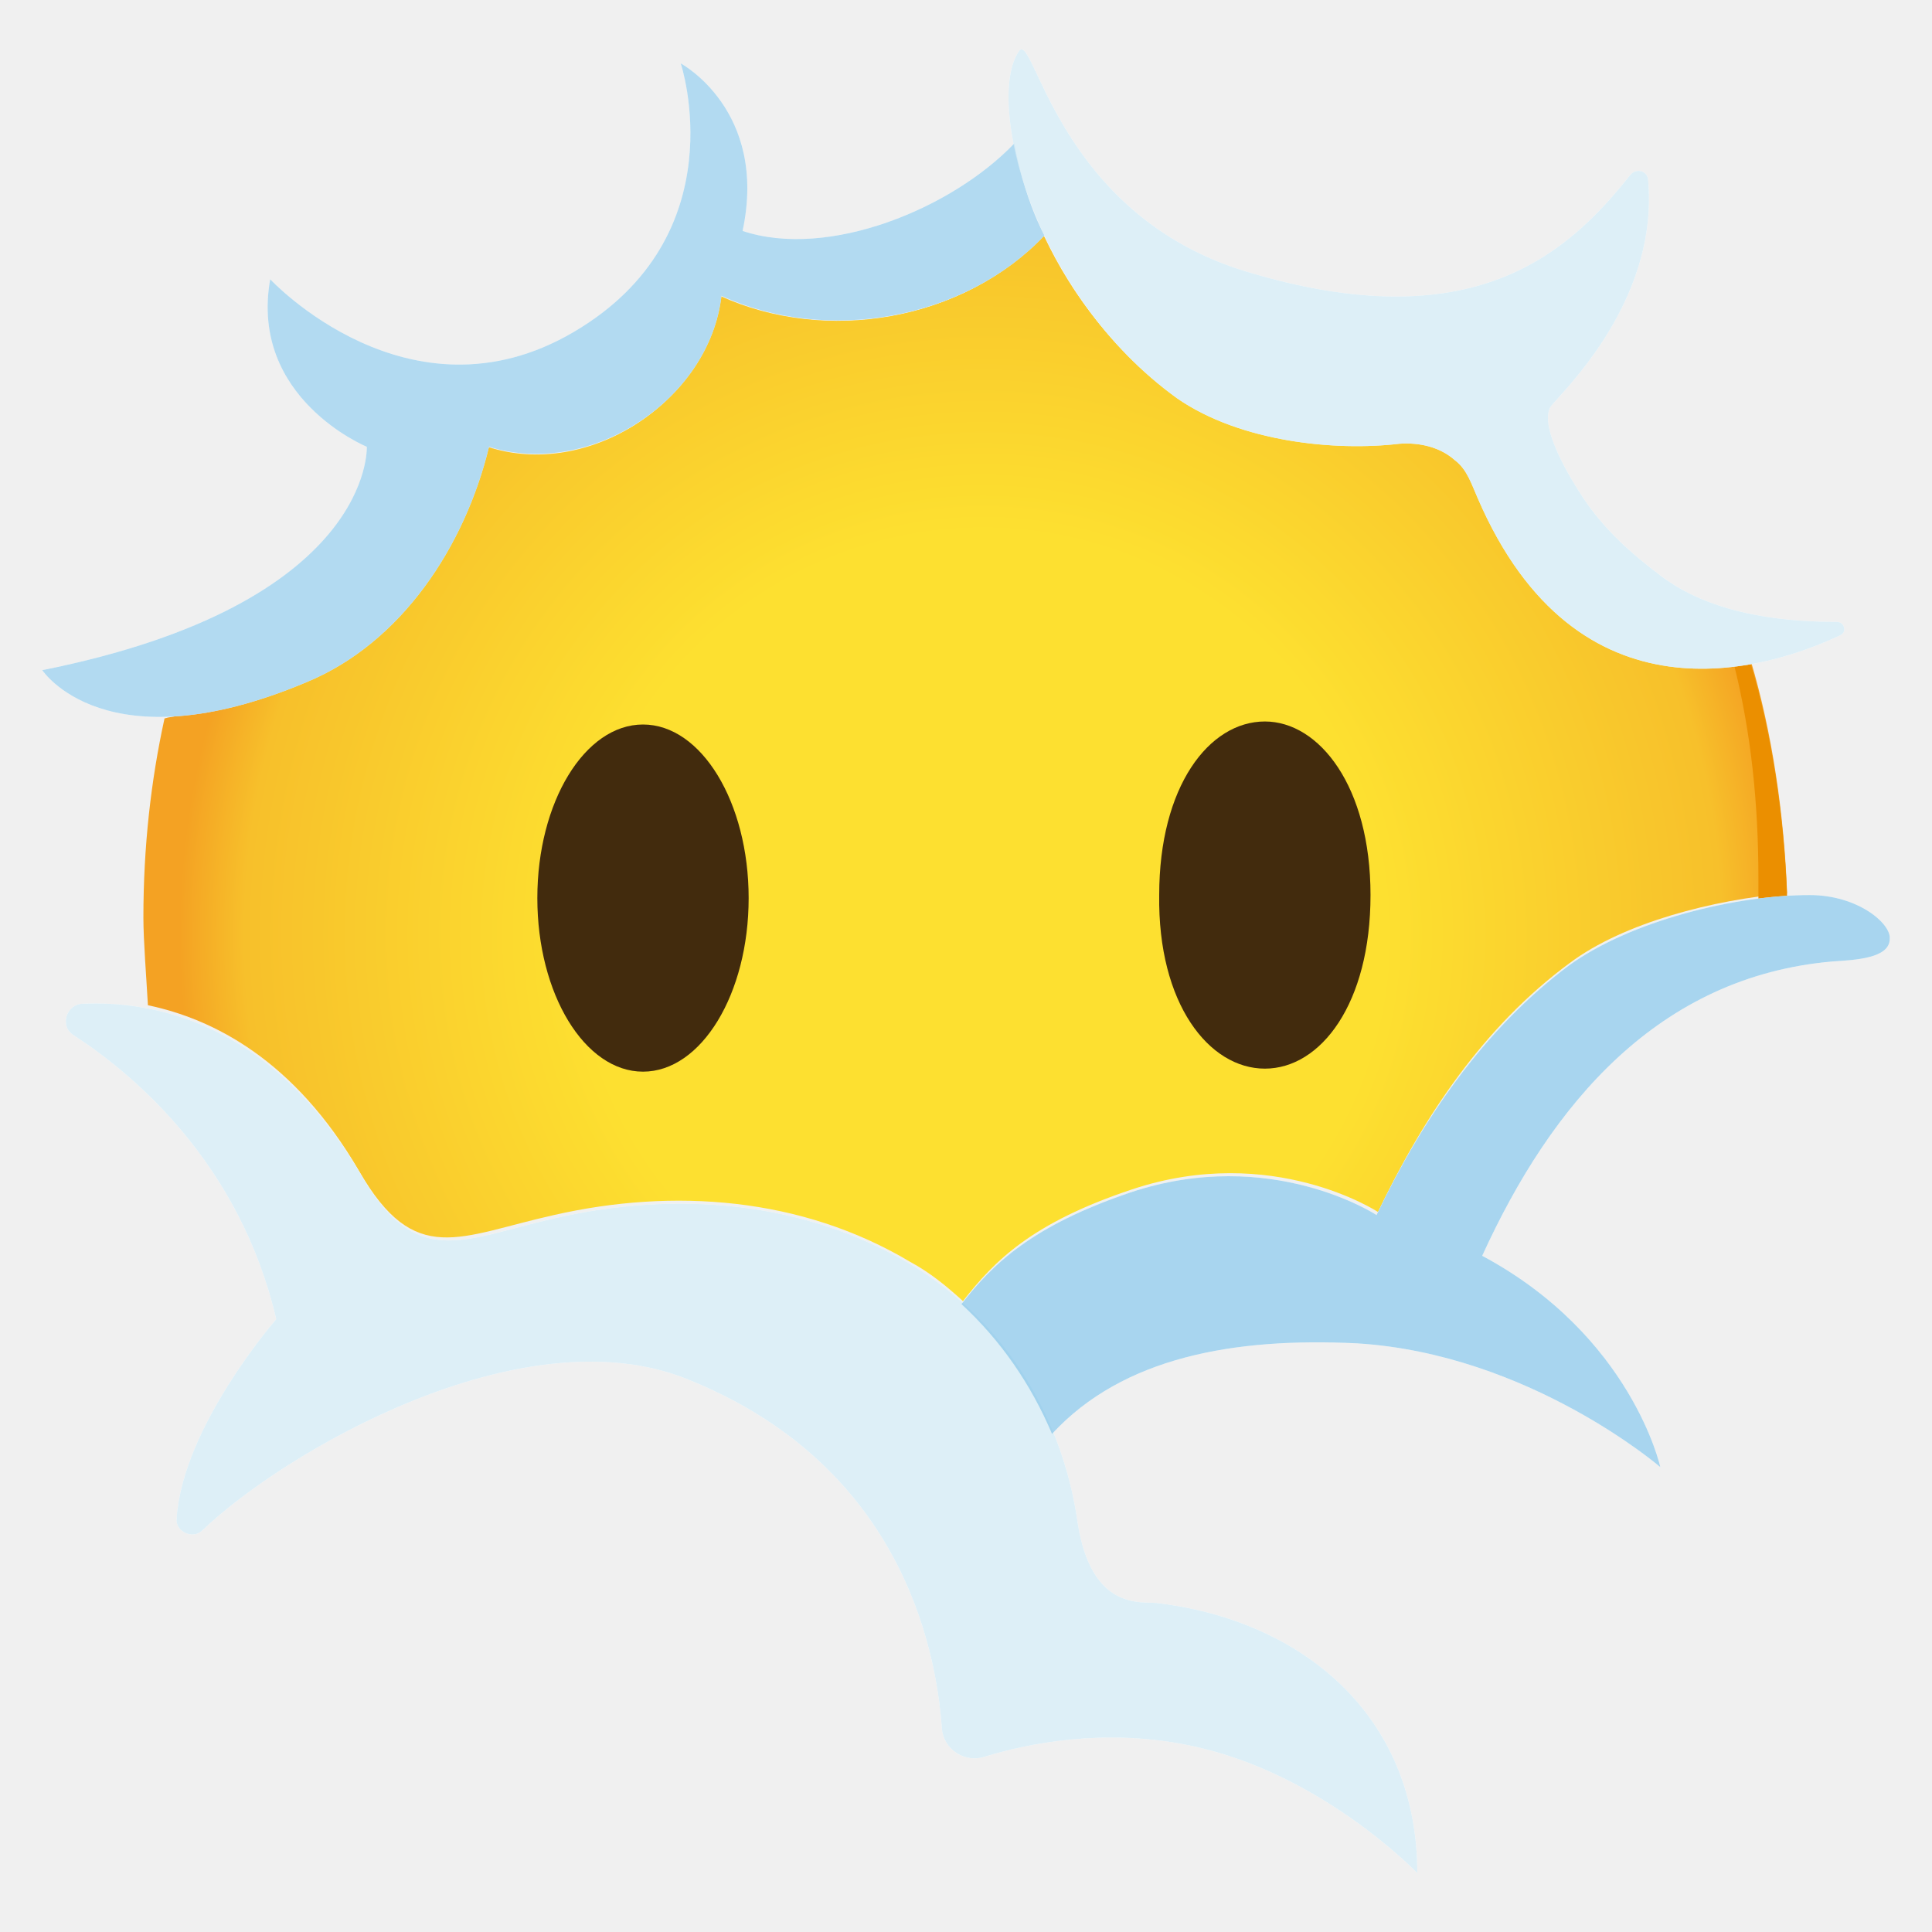
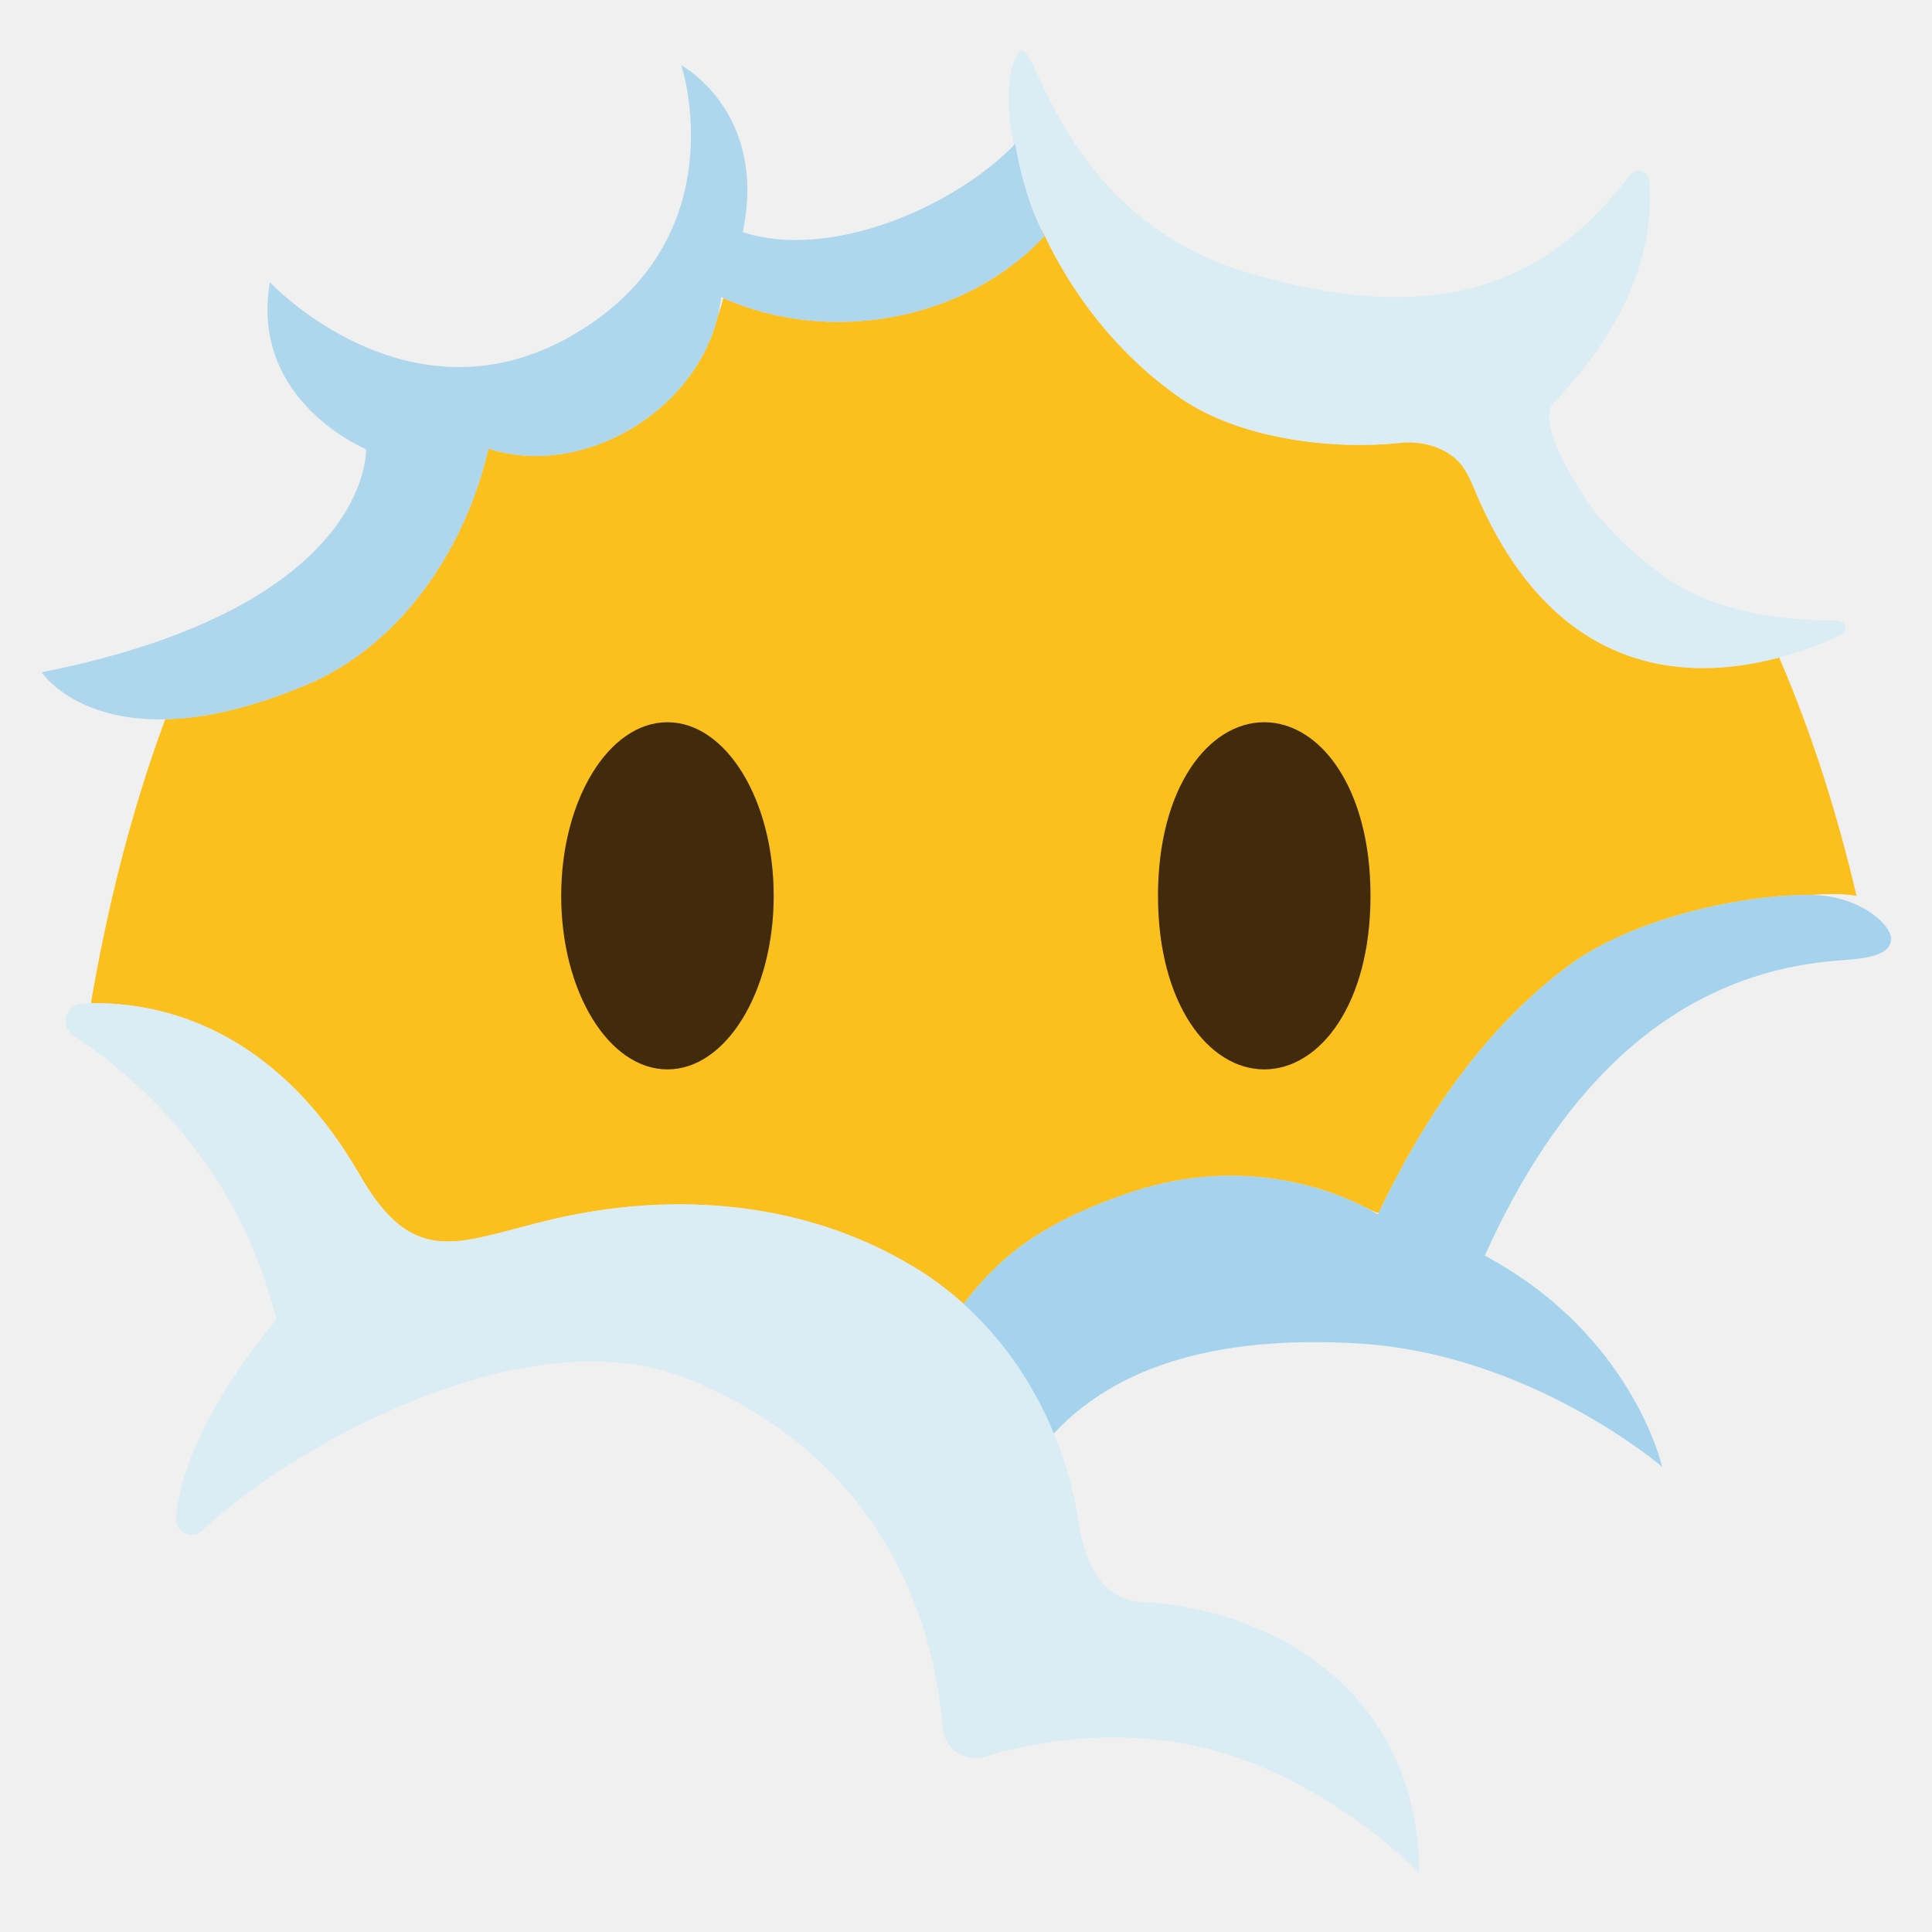
- <svg xmlns="http://www.w3.org/2000/svg" version="1.1" id="Layer_7" x="0px" y="0px" viewBox="0 0 128 128" style="enable-background:new 0 0 128 128;" xml:space="preserve">
-   <radialGradient id="SVGID_1_" cx="65.129" cy="68.094" r="53.237" gradientTransform="matrix(1 0 0 -1 0 130)" gradientUnits="userSpaceOnUse">
-     <stop offset="0.5" style="stop-color:#FDE030" />
-     <stop offset="0.919" style="stop-color:#F7C02B" />
-     <stop offset="1" style="stop-color:#F4A223" />
-   </radialGradient>
-   <path style="fill:url(#SVGID_1_);" d="M97.9,32.9c-0.4-0.9-0.7-1.9-1.5-2.5c-1-0.9-2.4-1.2-3.7-1.1c-4.2,0.5-10.5-0.1-14.7-3  c-4.1-2.9-7-6.8-8.8-10.6l-0.1-0.1c-5.3,5.7-14.4,7.2-21.4,4c-0.8,7-8.7,12.2-15.4,10c-1.5,6.6-5.8,13-12.1,15.6  c-3.3,1.4-6.1,2-8.4,2.2c-0.3,0.1-0.6,0.1-0.9,0.2c-0.9,4.1-1.4,8.5-1.4,13.2c0,1.5,0.2,4,0.3,5.8c4.3,0.9,9.7,3.6,14,11  c3.7,6.4,6.6,4.3,12.9,2.9c7.9-1.8,16.4-1.2,23.6,3.1c1.3,0.7,2.4,1.6,3.5,2.6c2.1-2.7,4.6-5.2,11.2-7.4c9.3-3.1,16.3,1.5,16.3,1.5  c3-6.3,7-12.3,12.7-16.5c3.6-2.7,9.6-4.2,14.3-4.6h0.1c-0.2-5.3-1-10.7-2.4-15.4C110.2,45,102.6,43.7,97.9,32.9z" />
-   <path style="fill:#EB8F00;" d="M116.5,58.2c0,0.3,0,1.1,0,1.4c0.6-0.1,1.2-0.2,1.9-0.2c-0.2-5.3-1-10.7-2.4-15.4  c-0.4,0.1-0.7,0.1-1.1,0.1C116,48.5,116.5,53.2,116.5,58.2z" />
-   <ellipse style="fill:#422B0D;" cx="42.6" cy="59.5" rx="7" ry="11.5" />
-   <path style="fill:#422B0D;" d="M83.8,70.8c3.7,0,7-4.3,7-11.5s-3.4-11.5-7-11.5c-3.7,0-7,4.3-7,11.5C76.7,66.5,80.1,70.8,83.8,70.8z  " />
-   <path style="fill:#FFFFFF;" d="M60.4,83.8c-7.2-4.3-15.7-4.9-23.6-3.1c-6.2,1.4-9.2,3.5-12.9-2.9C17.9,67.6,10,66.3,5.5,66.5  c-1.1,0-1.6,1.5-0.6,2.1c4,2.6,11,8.5,13.4,18.8c0,0-6.2,7.1-6.6,13.2c-0.1,0.9,1.1,1.4,1.7,0.8c5.3-5.1,21.2-14.5,32.2-10  C59.5,97,62,108.9,62.4,114.5c0.1,1.4,1.5,2.3,2.8,1.9c2.9-0.9,7.9-1.9,13.4-0.8c8.8,1.7,15.3,8.5,15.3,8.5  c0-10.6-7.8-16.8-17.3-17.9c-1-0.1-4.3,0.5-5.2-5.3C70.4,93.8,66.5,87.5,60.4,83.8z" />
-   <path style="fill:#FFFFFF;" d="M119.9,59.3c-4.9,0-11.9,1.7-16,4.7c-5.6,4.2-9.7,10.2-12.7,16.5c0,0-7-4.6-16.3-1.5  c-6.5,2.2-9.1,4.7-11.2,7.4c2.6,2.4,4.6,5.3,6,8.6c4.7-5.1,12.1-6.4,20.2-6c11.4,0.7,20.1,8.2,20.1,8.2s-1.9-8.7-11.8-14  c4.6-10.1,11.7-18.5,23.2-19.5c1.5-0.1,3.8-0.2,3.8-1.5C125.3,61.2,123.1,59.3,119.9,59.3z" />
-   <path style="fill:#FFFFFF;" d="M108,11.6c0.4-0.5,1.2-0.3,1.2,0.4c0.7,8.3-6.2,14.4-6.5,15c-0.7,1.4,1.4,4.8,2.2,6  c1.4,2.1,3.2,3.7,5.2,5.2c3.6,2.7,8.7,3,11.6,3c0.5,0,0.7,0.7,0.2,0.9c-4.9,2.3-17.4,6.2-24-9.1c-0.4-0.9-0.7-1.9-1.5-2.5  c-1-0.9-2.4-1.2-3.7-1.1c-4.2,0.5-10.5-0.1-14.7-3c-9.7-7-12.7-19.8-10.5-23c1-1.5,2.5,10.8,15.1,14.6  C97.5,22.5,103.8,16.9,108,11.6z" />
-   <g>
-     <path style="fill:#FFFFFF;" d="M67.2,9.5c-4.1,4.3-12.3,7.7-18,5.8c1.7-8-4.1-11.1-4.1-11.1S48.9,15.6,38,22s-20.1-3.5-20.1-3.5   c-1.4,7.9,6.4,11.1,6.4,11.1S24.8,40,2.8,44.4c0,0,4.2,6.4,17.5,0.8c6.3-2.6,10.5-9,12.1-15.6c6.7,2.1,14.6-3.1,15.4-10   c7,3.2,16.1,1.6,21.4-4C69.2,15.6,67.9,13.3,67.2,9.5z" />
-   </g>
-   <g style="opacity:0.7;">
-     <path style="fill:#92CBEB;" d="M67.2,9.5c-4.1,4.3-12.3,7.7-18,5.8c1.7-8-4.1-11.1-4.1-11.1S48.9,15.6,38,22s-20.1-3.5-20.1-3.5   c-1.4,7.9,6.4,11.1,6.4,11.1S24.8,40,2.8,44.4c0,0,4.2,6.4,17.5,0.8c6.3-2.6,10.5-9,12.1-15.6c6.7,2.1,14.6-3.1,15.4-10   c7,3.2,16.1,1.6,21.4-4C69.2,15.6,67.9,13.3,67.2,9.5z" />
-   </g>
-   <path style="opacity:0.8;fill:#D5EBF5;enable-background:new    ;" d="M60.4,83.8c-7.2-4.3-15.7-4.9-23.6-3.1  c-6.2,1.4-9.2,3.5-12.9-2.9C17.9,67.6,10,66.3,5.5,66.5c-1.1,0-1.6,1.5-0.6,2.1c4,2.6,11,8.5,13.4,18.8c0,0-6.2,7.1-6.6,13.2  c-0.1,0.9,1.1,1.4,1.7,0.8c5.3-5.1,21.2-14.5,32.2-10C59.5,97,62,108.9,62.4,114.5c0.1,1.4,1.5,2.3,2.8,1.9  c2.9-0.9,7.9-1.9,13.4-0.8c8.8,1.7,15.3,8.5,15.3,8.5c0-10.6-7.8-16.8-17.3-17.9c-1-0.1-4.3,0.5-5.2-5.3  C70.4,93.8,66.5,87.5,60.4,83.8z" />
-   <path style="opacity:0.8;fill:#92CBEB;enable-background:new    ;" d="M119.9,59.3c-4.9,0-11.9,1.7-16,4.7  c-5.6,4.2-9.7,10.2-12.7,16.5c0,0-7-4.6-16.3-1.5c-6.5,2.2-9.1,4.7-11.2,7.4c2.6,2.4,4.6,5.3,6,8.6c4.7-5.1,12.1-6.4,20.2-6  c11.4,0.7,20.1,8.2,20.1,8.2s-1.9-8.7-11.8-14c4.6-10.1,11.7-18.5,23.2-19.5c1.5-0.1,3.8-0.2,3.8-1.5  C125.3,61.2,123.1,59.3,119.9,59.3z" />
-   <path style="opacity:0.8;fill:#D5EBF5;enable-background:new    ;" d="M108,11.6c0.4-0.5,1.2-0.3,1.2,0.4c0.7,8.3-6.2,14.4-6.5,15  c-0.7,1.4,1.4,4.8,2.2,6c1.4,2.1,3.2,3.7,5.2,5.2c3.6,2.7,8.7,3,11.6,3c0.5,0,0.7,0.7,0.2,0.9c-4.9,2.3-17.4,6.2-24-9.1  c-0.4-0.9-0.7-1.9-1.5-2.5c-1-0.9-2.4-1.2-3.7-1.1c-4.2,0.5-10.5-0.1-14.7-3c-9.7-7-12.7-19.8-10.5-23c1-1.5,2.5,10.8,15.1,14.6  C97.5,22.5,103.8,16.9,108,11.6z" />
+ <svg xmlns="http://www.w3.org/2000/svg" width="128" height="128" viewBox="0 0 128 128" fill="none">
+   <path d="M10.945 47.655C8.583 54.039 7.037 60.51 6.026 66.464C10.586 66.398 18.173 68.005 23.85 77.87C26.988 83.311 29.61 82.614 34.184 81.397C34.974 81.187 35.821 80.962 36.74 80.75C44.64 78.93 53.17 79.56 60.37 83.83C61.624 84.572 62.783 85.43 63.843 86.386C65.913 83.687 68.474 81.139 75 78.97C82.634 76.431 88.691 79.051 90.633 80.082C90.809 80.16 90.973 80.235 91.126 80.308C91.195 80.328 91.264 80.349 91.333 80.37C94.328 74.083 98.347 68.11 103.95 63.96C107.97 60.98 115 59.29 119.91 59.29C119.914 59.29 119.918 59.29 119.921 59.29C120.502 59.25 121.065 59.23 121.602 59.23C122.094 59.23 122.561 59.275 123 59.355C121.786 54.171 120.131 48.794 117.876 43.564C111.97 45.142 103.155 44.966 97.91 32.94C97.859 32.821 97.809 32.701 97.759 32.581C97.425 31.78 97.085 30.965 96.45 30.4C95.47 29.53 94.05 29.2 92.75 29.34C88.6 29.8 82.22 29.2 78.1 26.3C73.816 23.295 70.839 19.172 69.025 15.214C69.016 15.222 69.007 15.23 68.998 15.239C69.084 15.416 69.147 15.537 69.178 15.596C69.193 15.625 69.201 15.64 69.2 15.64C63.925 21.293 54.938 22.869 47.918 19.752C47.822 20.155 47.703 20.551 47.562 20.939C46.047 27.263 38.634 31.721 32.36 29.73C30.84 36.36 26.56 42.75 20.29 45.38C16.462 46.986 13.385 47.598 10.945 47.655Z" fill="#FBC01D" />
+   <path d="M44.22 70.85C48.108 70.85 51.26 65.701 51.26 59.35C51.26 52.999 48.108 47.85 44.22 47.85C40.332 47.85 37.18 52.999 37.18 59.35C37.18 65.701 40.332 70.85 44.22 70.85Z" fill="#422B0D" />
+   <path d="M83.76 70.85C87.45 70.85 90.8 66.52 90.8 59.35C90.8 52.18 87.45 47.85 83.76 47.85C80.07 47.85 76.72 52.18 76.72 59.35C76.72 66.52 80.08 70.85 83.76 70.85Z" fill="#422B0D" />
+   <path opacity="0.8" d="M60.37 83.83C53.17 79.56 44.64 78.93 36.74 80.75C30.5 82.19 27.53 84.25 23.85 77.87C17.94 67.6 9.96 66.28 5.48 66.48C4.35 66.53 3.93 67.98 4.87 68.61C8.82 71.21 15.82 77.11 18.31 87.44C18.31 87.44 12.11 94.5 11.67 100.6C11.6 101.54 12.74 102.04 13.41 101.39C18.66 96.31 34.65 86.92 45.59 91.36C59.47 96.99 62.03 108.95 62.45 114.47C62.56 115.86 63.91 116.78 65.24 116.38C68.17 115.5 73.15 114.51 78.68 115.56C87.47 117.23 94.02 124.07 94.02 124.07C94.02 113.47 86.21 107.23 76.72 106.21C75.72 106.1 72.38 106.74 71.47 100.89C70.37 93.85 66.5 87.46 60.37 83.83Z" fill="#D5EBF5" />
+   <path opacity="0.8" d="M119.91 59.29C115 59.29 107.97 60.98 103.95 63.96C98.32 68.13 94.29 74.14 91.29 80.46C91.29 80.46 84.32 75.87 75 78.97C68.47 81.14 65.91 83.69 63.84 86.39C66.46 88.75 68.47 91.7 69.82 94.97C74.53 89.9 81.97 88.53 90.01 89.01C101.44 89.7 110.12 97.18 110.12 97.18C110.12 97.18 108.18 88.44 98.37 83.19C102.93 73.05 110.06 64.64 121.52 63.66C123 63.53 125.29 63.5 125.29 62.19C125.28 61.22 123.12 59.29 119.91 59.29Z" fill="#92CBEB" />
+   <path opacity="0.8" d="M108.01 11.59C108.4 11.1 109.2 11.33 109.26 11.95C109.96 20.25 103.07 26.34 102.78 26.91C102.07 28.31 104.17 31.7 104.95 32.9C106.3 34.96 108.16 36.64 110.13 38.1C113.73 40.77 118.86 41.15 121.75 41.12C122.29 41.11 122.45 41.84 121.96 42.07C117.1 44.34 104.6 48.28 97.91 32.94C97.52 32.03 97.18 31.05 96.45 30.4C95.47 29.53 94.05 29.2 92.75 29.34C88.6 29.8 82.22 29.2 78.1 26.3C68.25 19.39 65.31 6.57 67.52 3.44C68.56 1.96 70.05 14.28 82.6 18.05C97.53 22.54 103.82 16.93 108.01 11.59Z" fill="#D5EBF5" />
+   <path opacity="0.7" d="M67.25 9.55C63.11 13.82 54.9 17.25 49.21 15.38C50.87 7.4 45.14 4.33 45.14 4.33C45.14 4.33 48.94 15.76 38.02 22.16C27.1 28.56 17.88 18.7 17.88 18.7C16.53 26.59 24.25 29.76 24.25 29.76C24.25 29.76 24.72 40.18 2.76 44.54C2.76 44.54 6.99 50.96 20.29 45.38C26.56 42.75 30.84 36.36 32.36 29.73C39.04 31.85 47.01 26.66 47.78 19.69C54.82 22.89 63.89 21.33 69.2 15.64C69.21 15.64 67.89 13.33 67.25 9.55Z" fill="#92CBEB" />
</svg>
